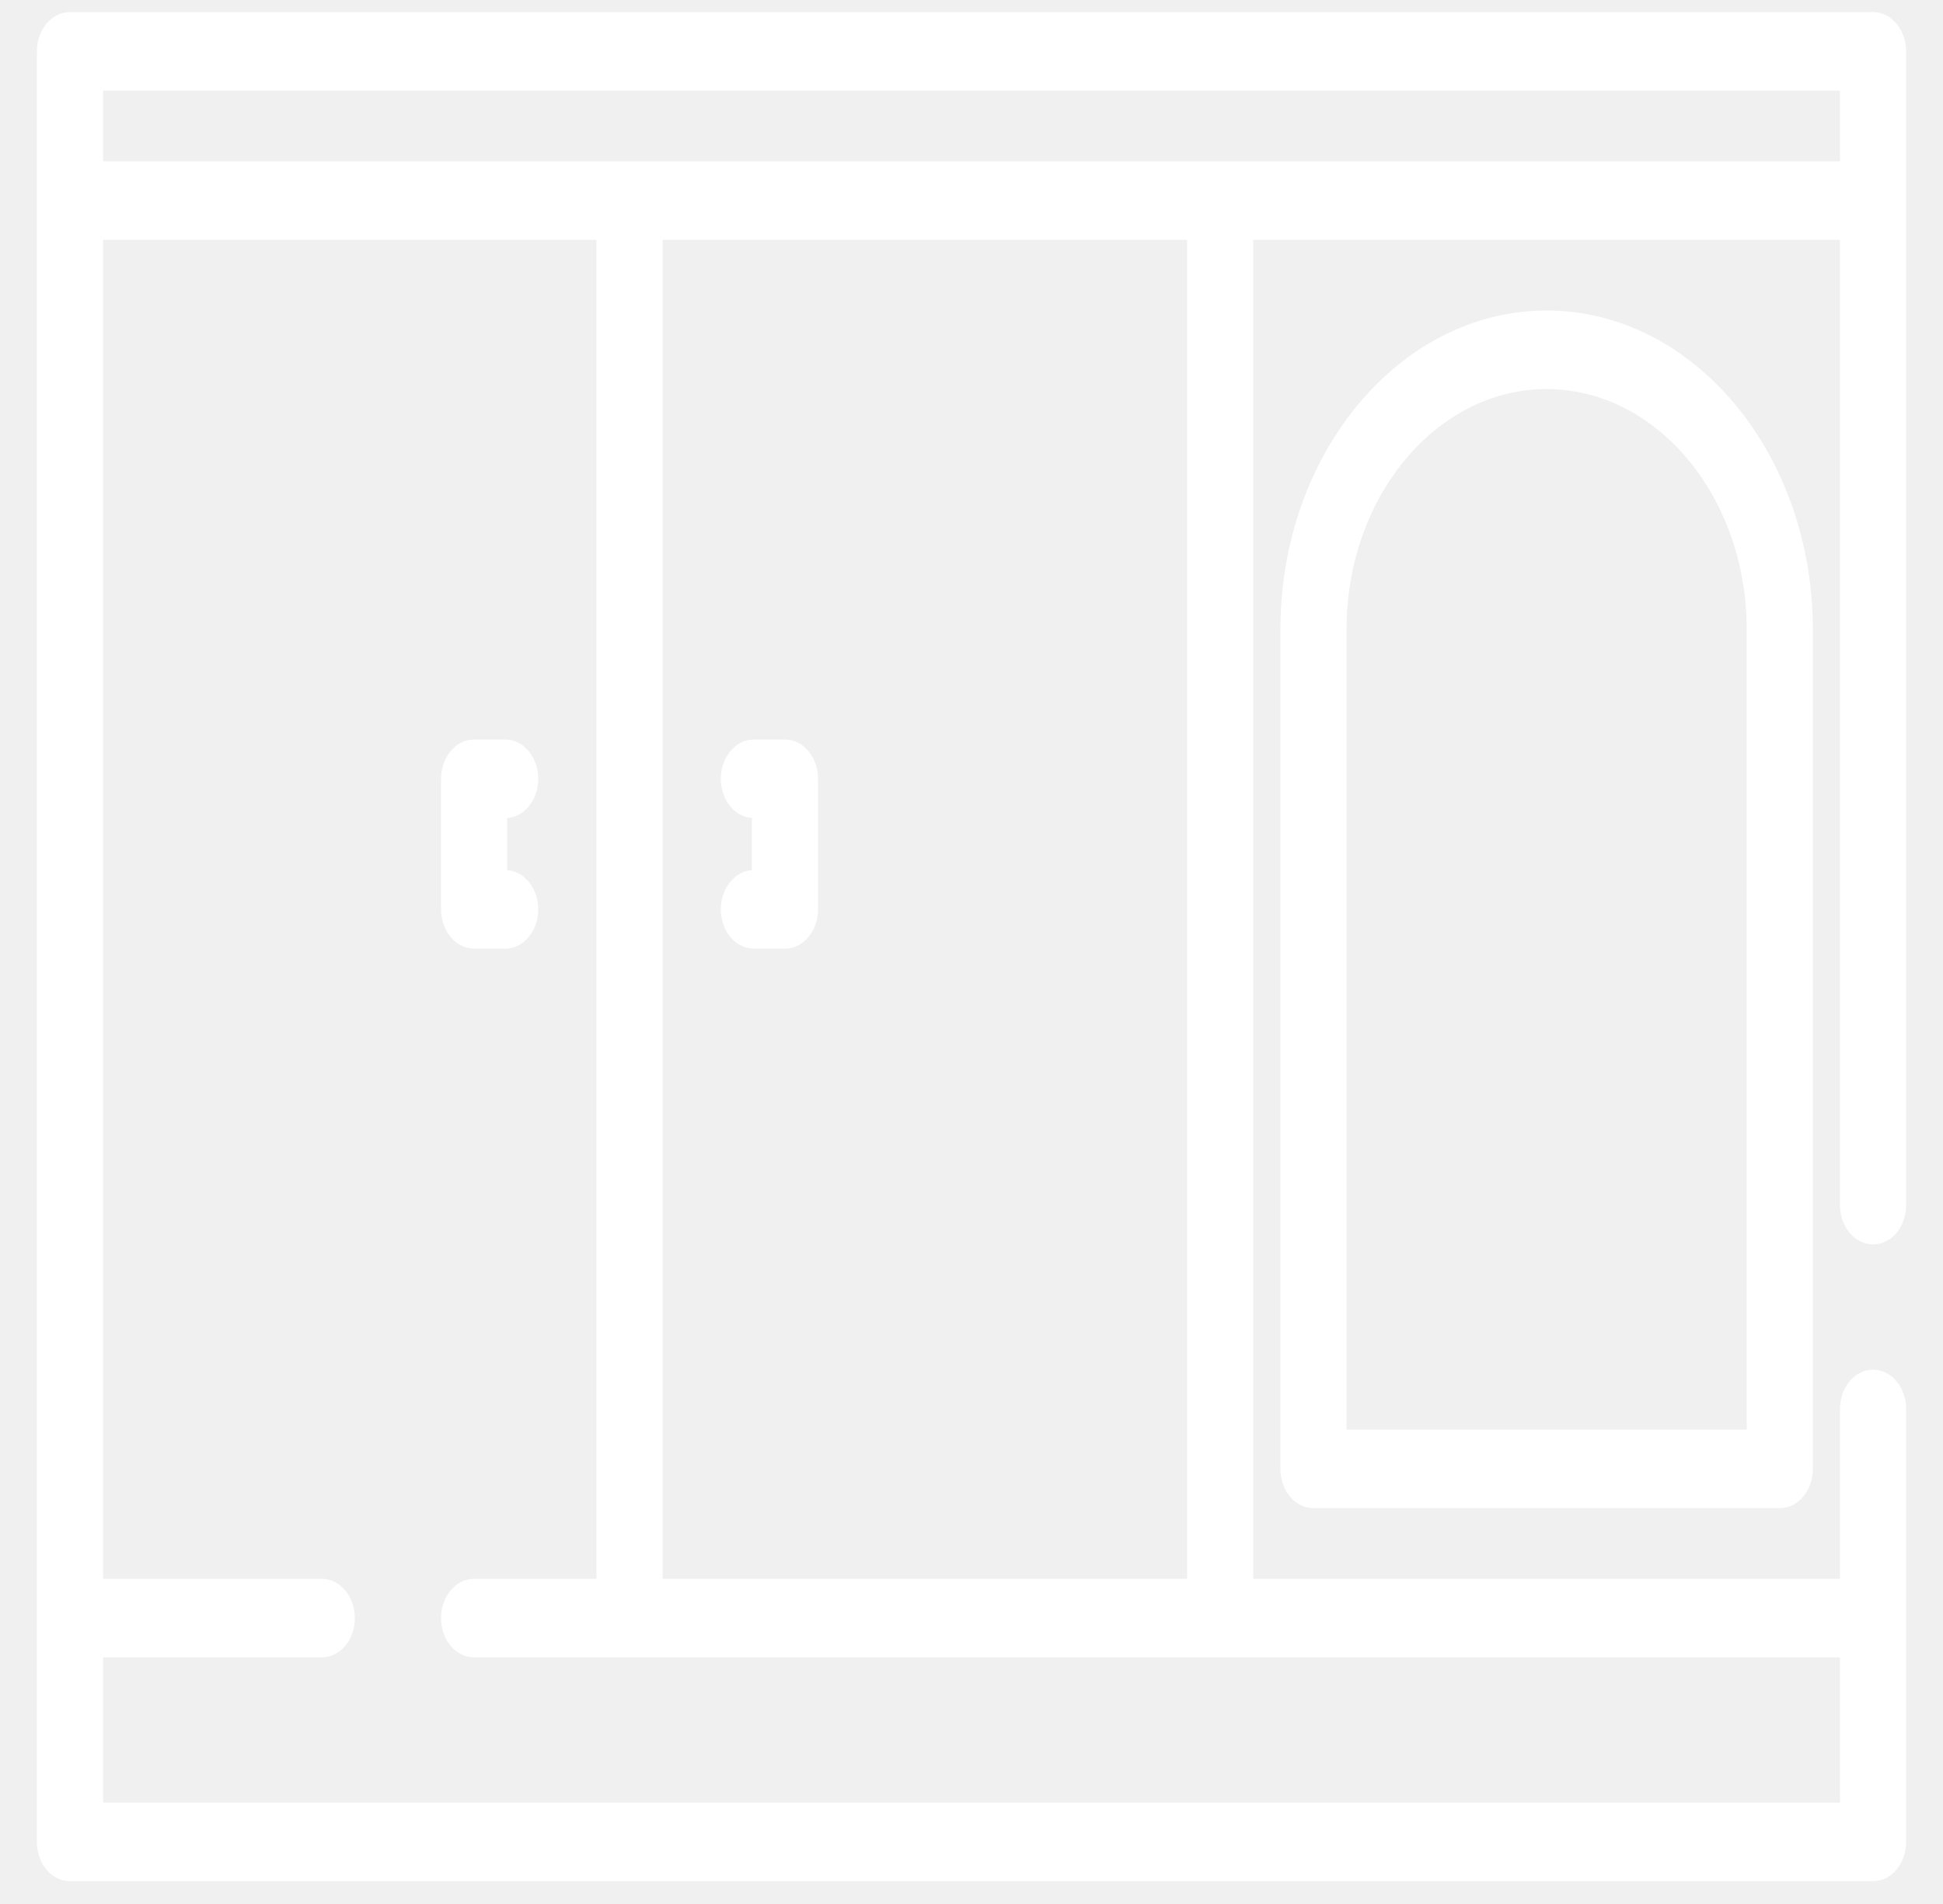
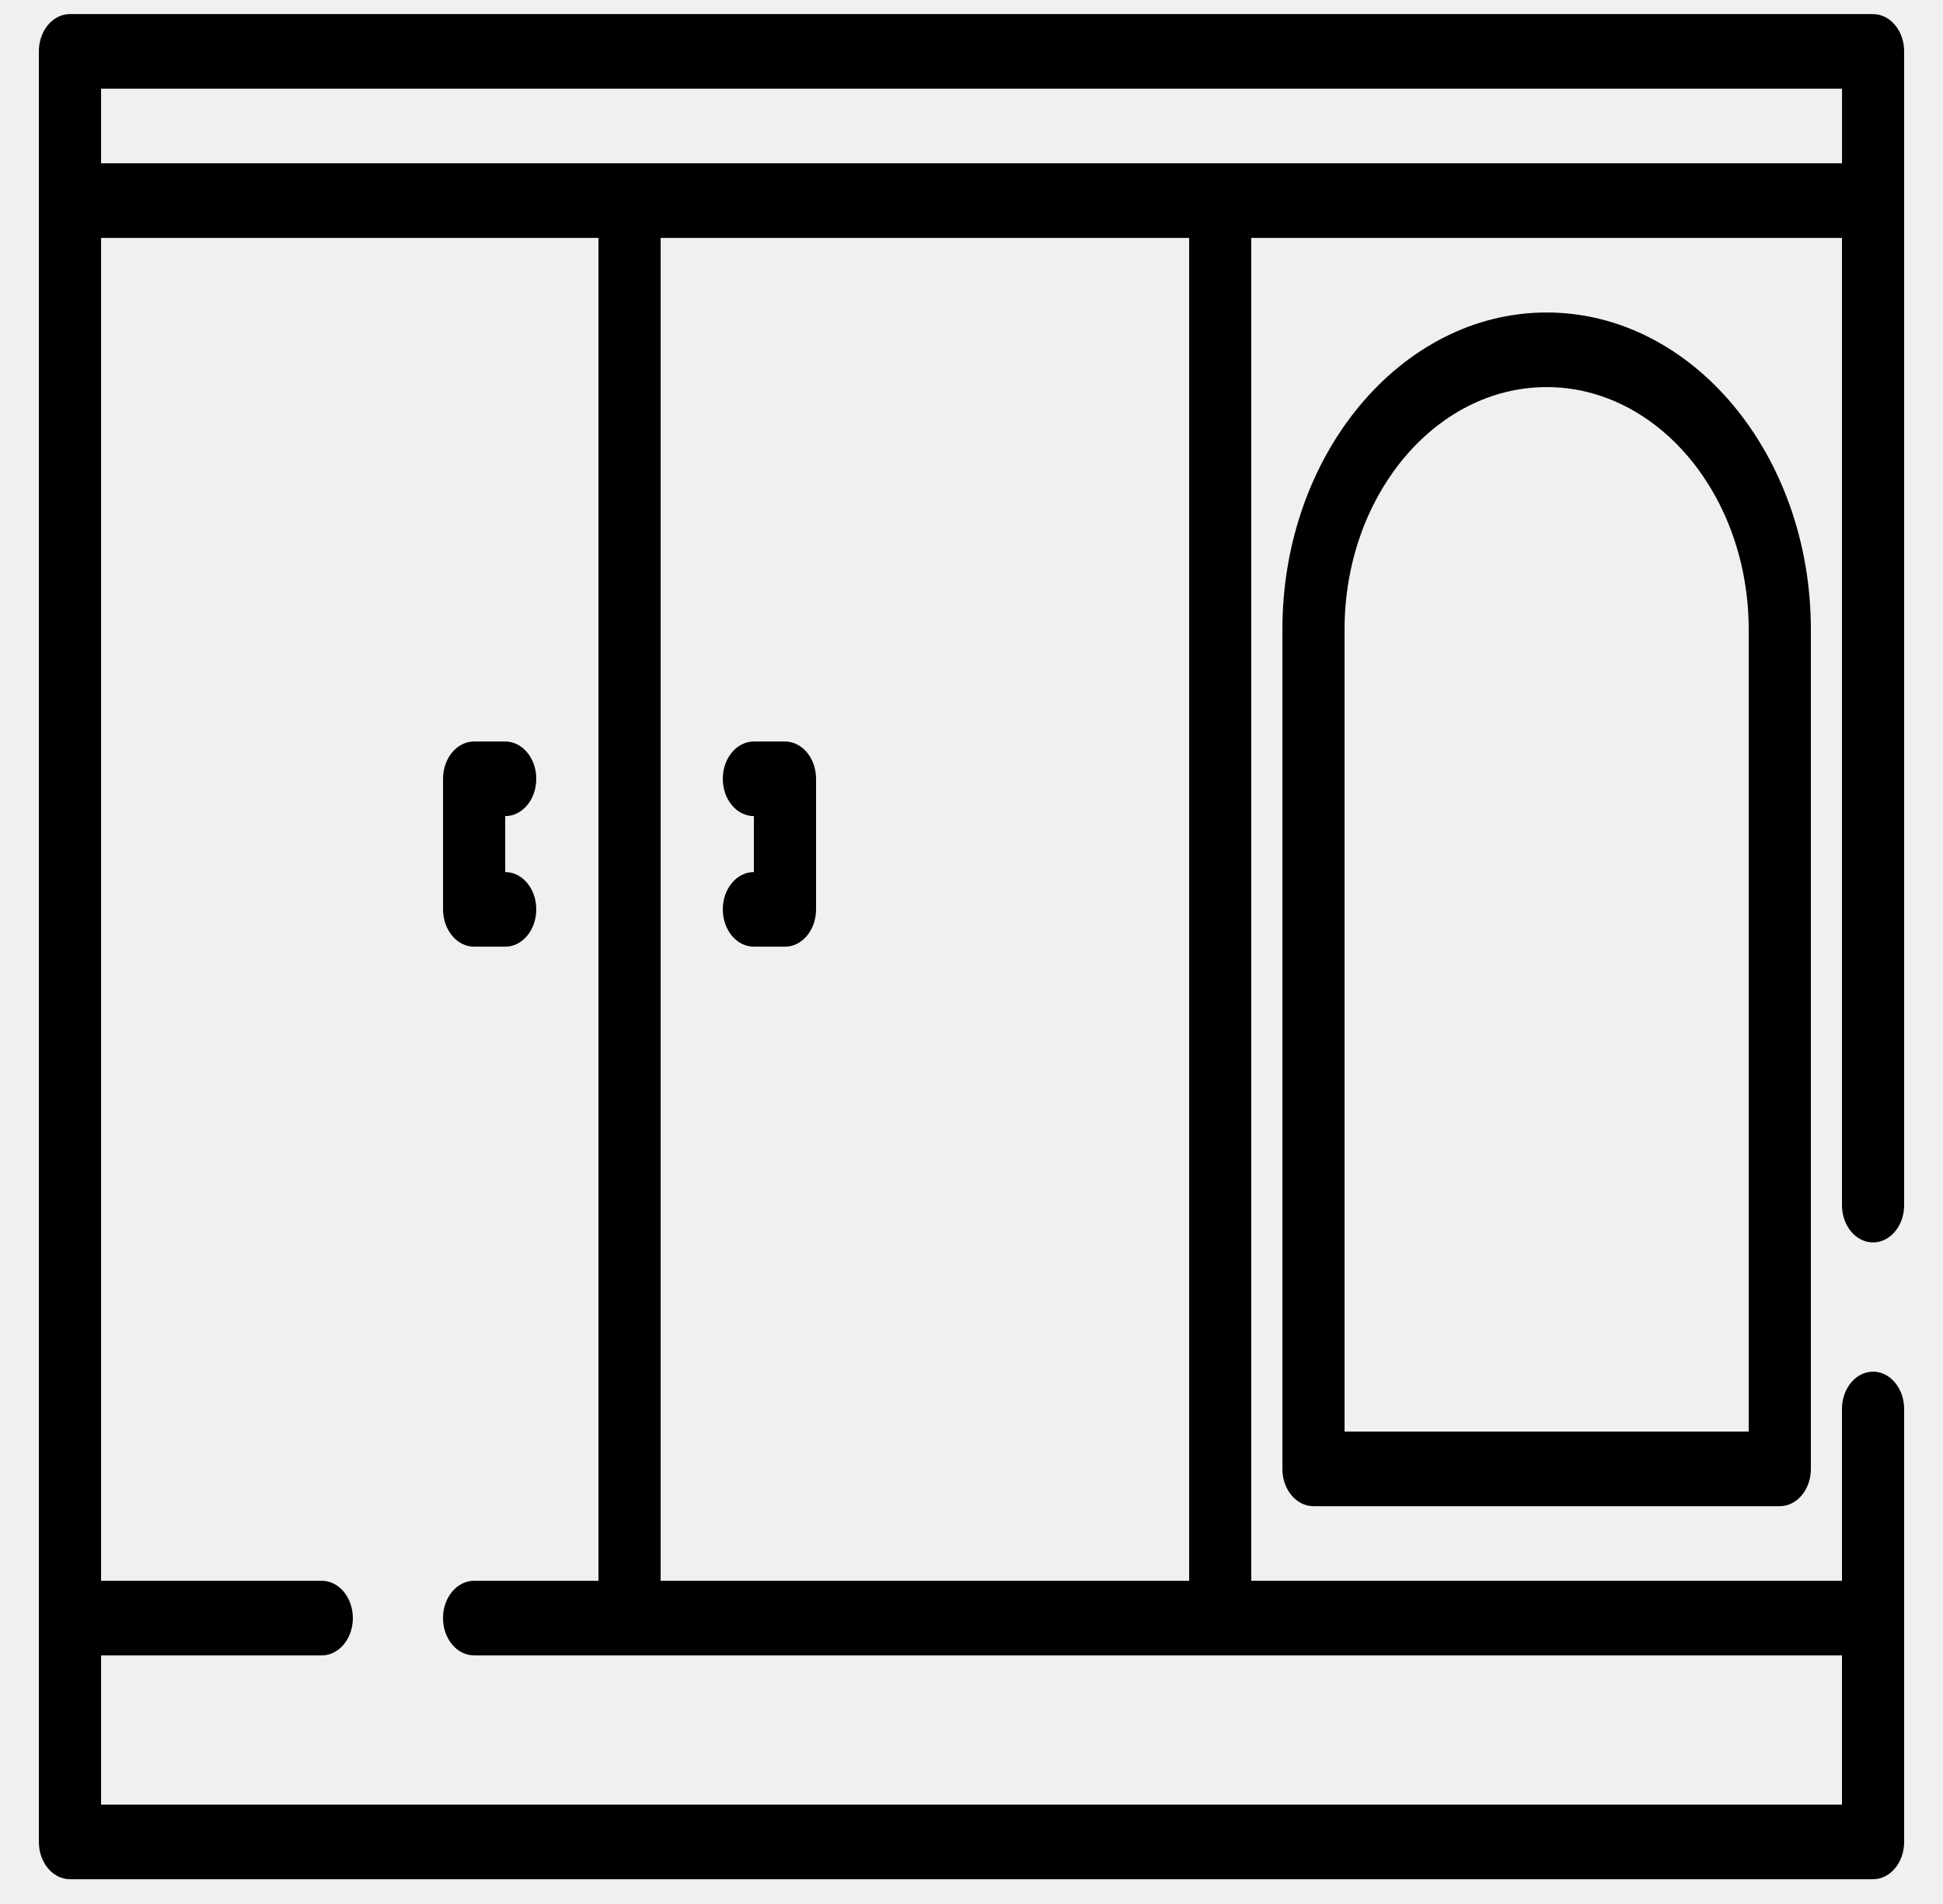
<svg xmlns="http://www.w3.org/2000/svg" width="50" height="49" viewBox="0 0 50 49" fill="none">
-   <path d="M19.4 21.003V22.443C18.957 22.443 18.6 22.872 18.6 23.403C18.6 23.933 18.957 24.363 19.4 24.363H20.2C20.642 24.363 21 23.933 21 23.403V20.043C21 19.512 20.642 19.083 20.2 19.083H19.4C18.957 19.083 18.6 19.512 18.6 20.043C18.6 20.574 18.957 21.003 19.4 21.003Z" fill="white" stroke="white" stroke-width="0.102" />
-   <path d="M12.201 24.363H13.001C13.443 24.363 13.8 23.933 13.8 23.403C13.8 22.872 13.443 22.443 13.001 22.443V21.003C13.443 21.003 13.8 20.574 13.8 20.043C13.8 19.512 13.443 19.083 13.001 19.083H12.201C11.758 19.083 11.401 19.512 11.401 20.043V23.402C11.401 23.933 11.758 24.363 12.201 24.363Z" fill="white" stroke="white" stroke-width="0.102" />
-   <path d="M48.2 0.362H1.8C1.358 0.362 1 0.791 1 1.322V47.402C1 47.933 1.358 48.362 1.8 48.362H48.2C48.642 48.362 49 47.933 49 47.402V36.26C49 35.73 48.642 35.3 48.2 35.3C47.758 35.3 47.4 35.73 47.4 36.26V40.683H32.2V6.123H47.4V31.015C47.4 31.545 47.758 31.974 48.2 31.974C48.642 31.974 49 31.545 49 31.015V1.323C49 0.792 48.642 0.363 48.2 0.363L48.2 0.362ZM47.4 42.602V46.442H2.601V42.602H8.28C8.722 42.602 9.08 42.173 9.08 41.642C9.08 41.112 8.722 40.682 8.28 40.682H2.601V6.123H15.4V40.682H12.2C11.758 40.682 11.4 41.112 11.4 41.642C11.4 42.173 11.758 42.602 12.2 42.602H47.4ZM30.601 40.683H17.001V6.123H30.601V40.683ZM31.401 4.202H2.601V2.282H47.401V4.202L31.401 4.202Z" fill="white" stroke="white" stroke-width="0.102" />
-   <path d="M33 16.202V37.802C33 38.333 33.358 38.762 33.8 38.762H45.8C46.242 38.762 46.6 38.333 46.6 37.802V16.202C46.6 11.703 43.55 8.042 39.8 8.042C36.05 8.042 33 11.703 33 16.202H33ZM45 16.202V36.842H34.6V16.202C34.6 12.761 36.933 9.962 39.8 9.962C42.667 9.962 45 12.761 45 16.202Z" fill="white" stroke="white" stroke-width="0.102" />
+   <path d="M19.4 21.003V22.443C18.957 22.443 18.6 22.872 18.6 23.403C18.6 23.933 18.957 24.363 19.4 24.363H20.2C20.642 24.363 21 23.933 21 23.403V20.043C21 19.512 20.642 19.083 20.2 19.083H19.4C18.957 19.083 18.6 19.512 18.6 20.043C18.6 20.574 18.957 21.003 19.4 21.003Z" fill="currentColor" />
+   <path d="M12.201 24.363H13.001C13.443 24.363 13.8 23.933 13.8 23.403C13.8 22.872 13.443 22.443 13.001 22.443V21.003C13.443 21.003 13.8 20.574 13.8 20.043C13.8 19.512 13.443 19.083 13.001 19.083H12.201C11.758 19.083 11.401 19.512 11.401 20.043V23.402C11.401 23.933 11.758 24.363 12.201 24.363Z" fill="currentColor" />
+   <path d="M48.2 0.362H1.8C1.358 0.362 1 0.791 1 1.322V47.402C1 47.933 1.358 48.362 1.8 48.362H48.2C48.642 48.362 49 47.933 49 47.402V36.26C49 35.73 48.642 35.3 48.2 35.3C47.758 35.3 47.4 35.73 47.4 36.26V40.683H32.2V6.123H47.4V31.015C47.4 31.545 47.758 31.974 48.2 31.974C48.642 31.974 49 31.545 49 31.015V1.323C49 0.792 48.642 0.363 48.2 0.363L48.2 0.362ZM47.4 42.602V46.442H2.601V42.602H8.28C8.722 42.602 9.08 42.173 9.08 41.642C9.08 41.112 8.722 40.682 8.28 40.682H2.601V6.123H15.4V40.682H12.2C11.758 40.682 11.4 41.112 11.4 41.642C11.4 42.173 11.758 42.602 12.2 42.602H47.4ZM30.601 40.683H17.001V6.123H30.601V40.683ZM31.401 4.202H2.601V2.282H47.401V4.202L31.401 4.202Z" fill="currentColor" />
+   <path d="M33 16.202V37.802C33 38.333 33.358 38.762 33.8 38.762H45.8C46.242 38.762 46.6 38.333 46.6 37.802V16.202C46.6 11.703 43.55 8.042 39.8 8.042C36.05 8.042 33 11.703 33 16.202H33ZM45 16.202V36.842H34.6V16.202C34.6 12.761 36.933 9.962 39.8 9.962C42.667 9.962 45 12.761 45 16.202Z" fill="currentColor" />
</svg>
